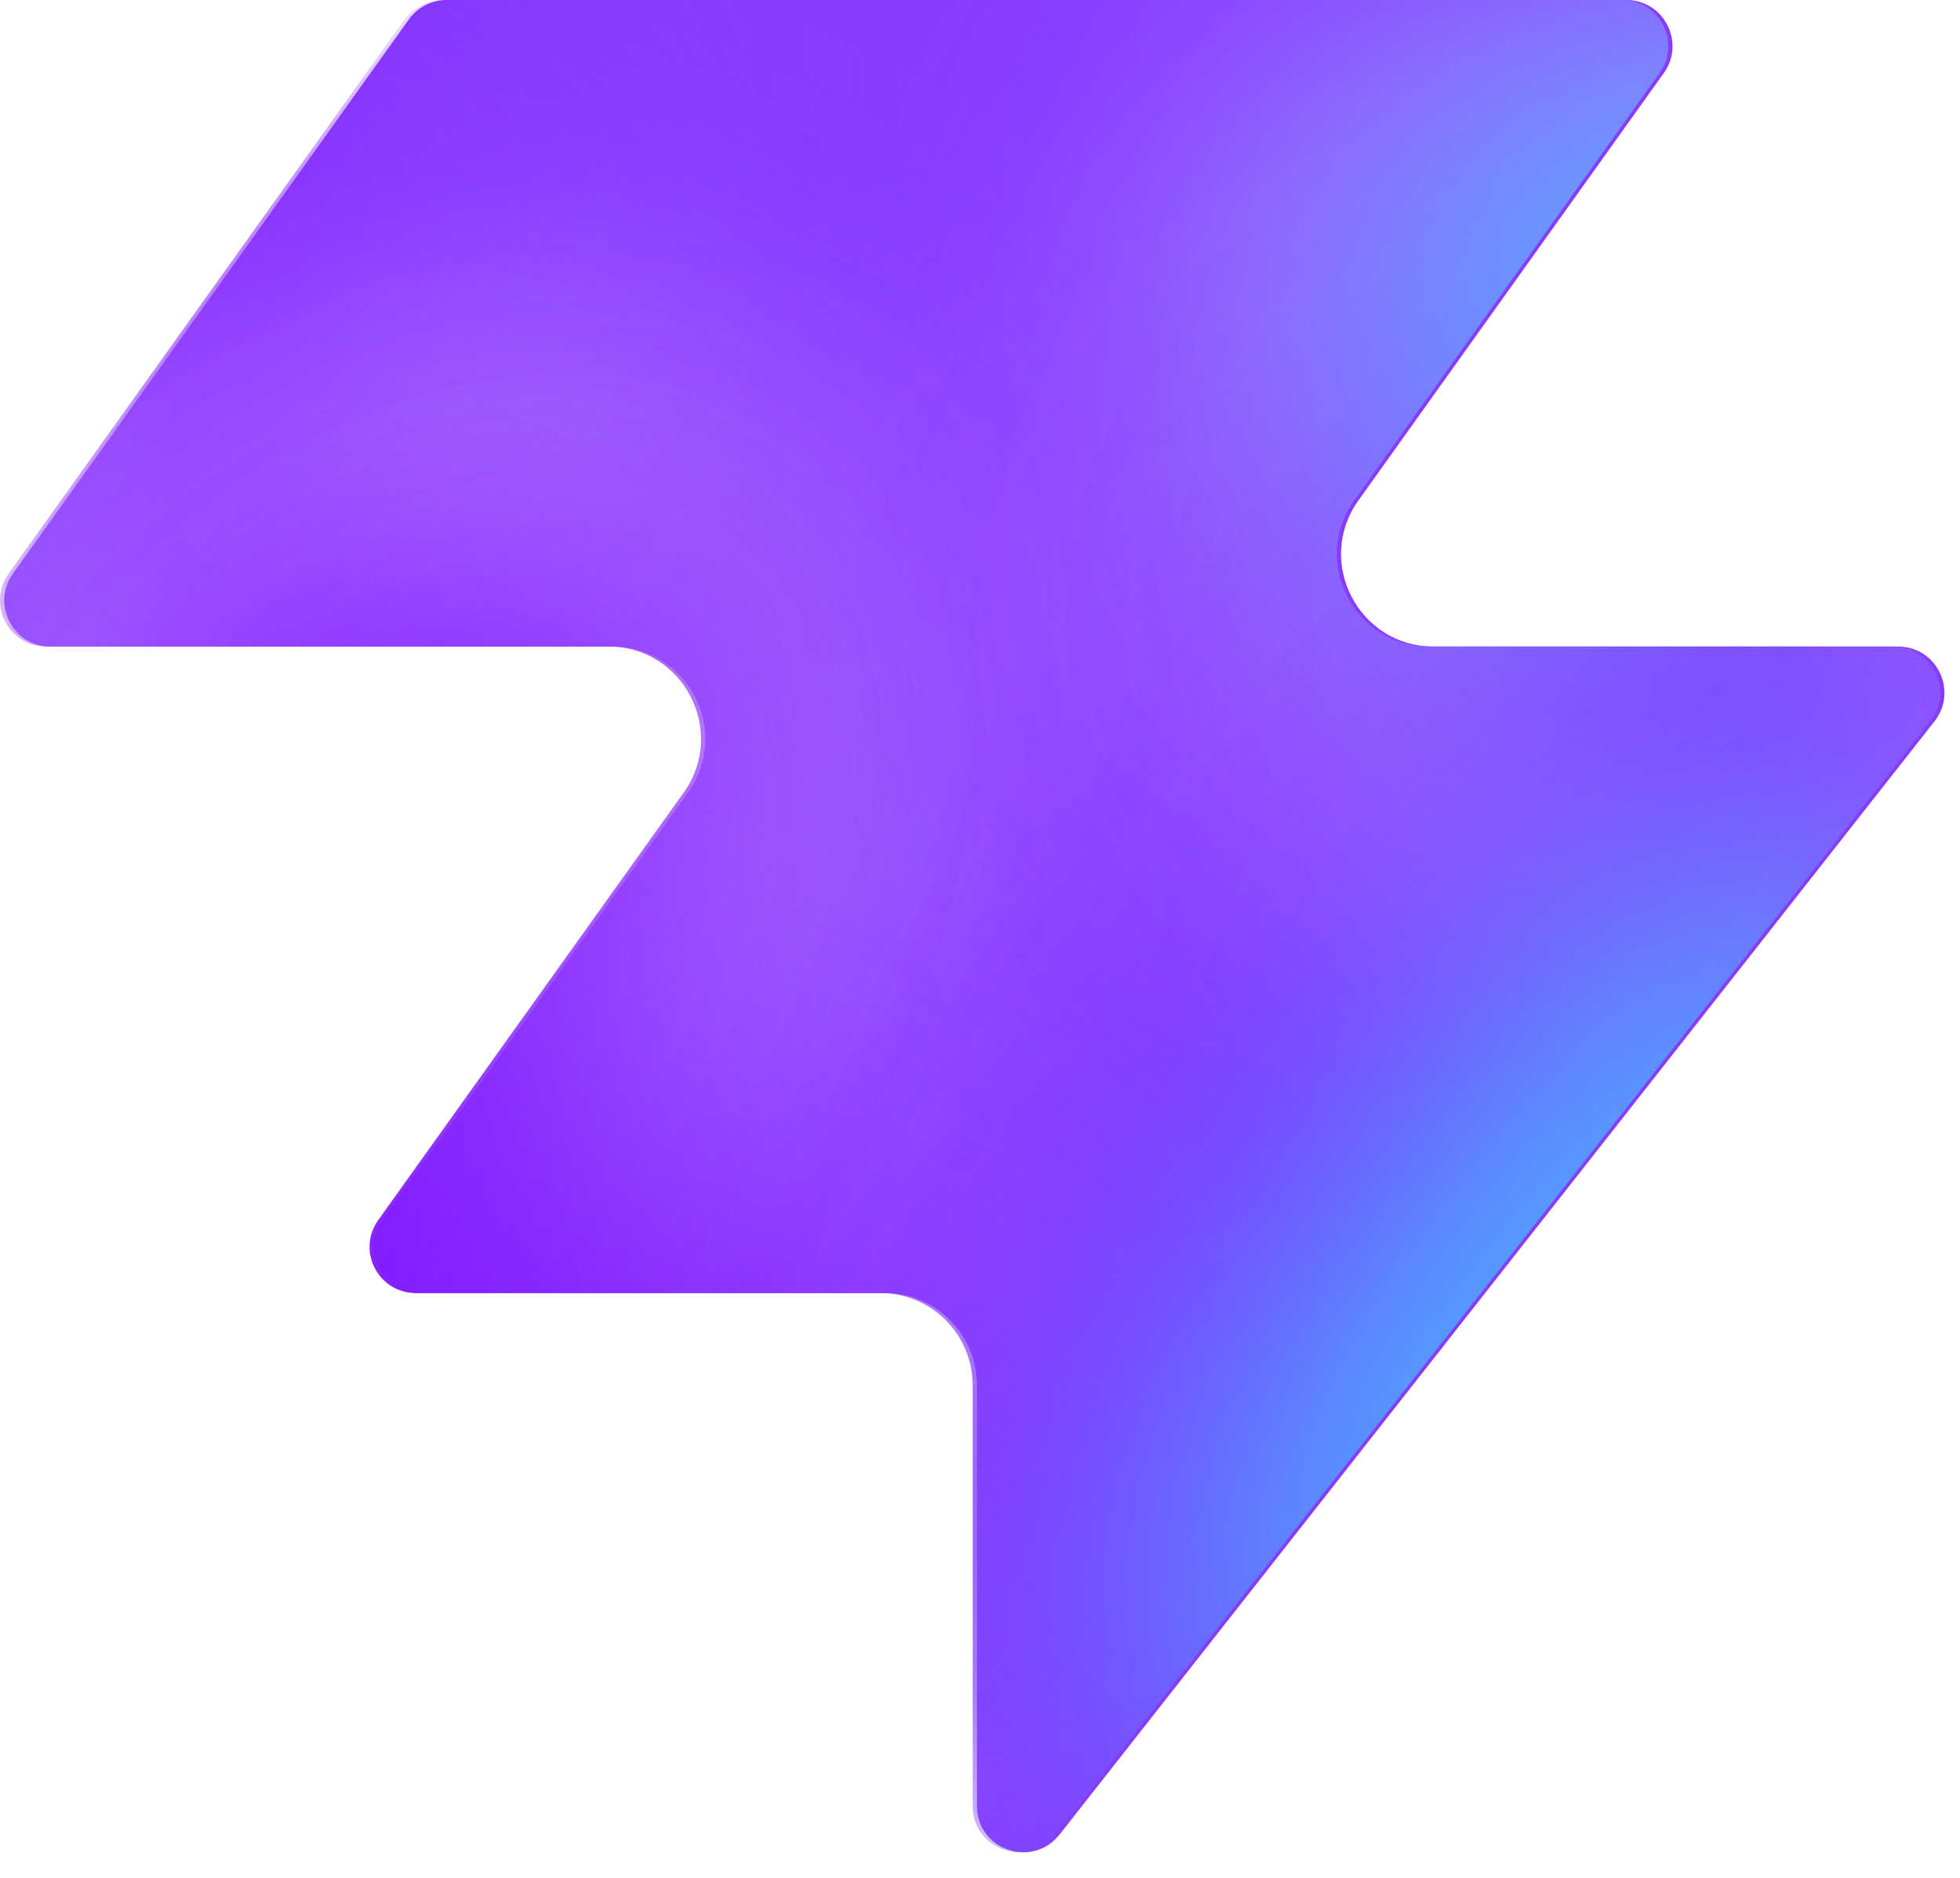
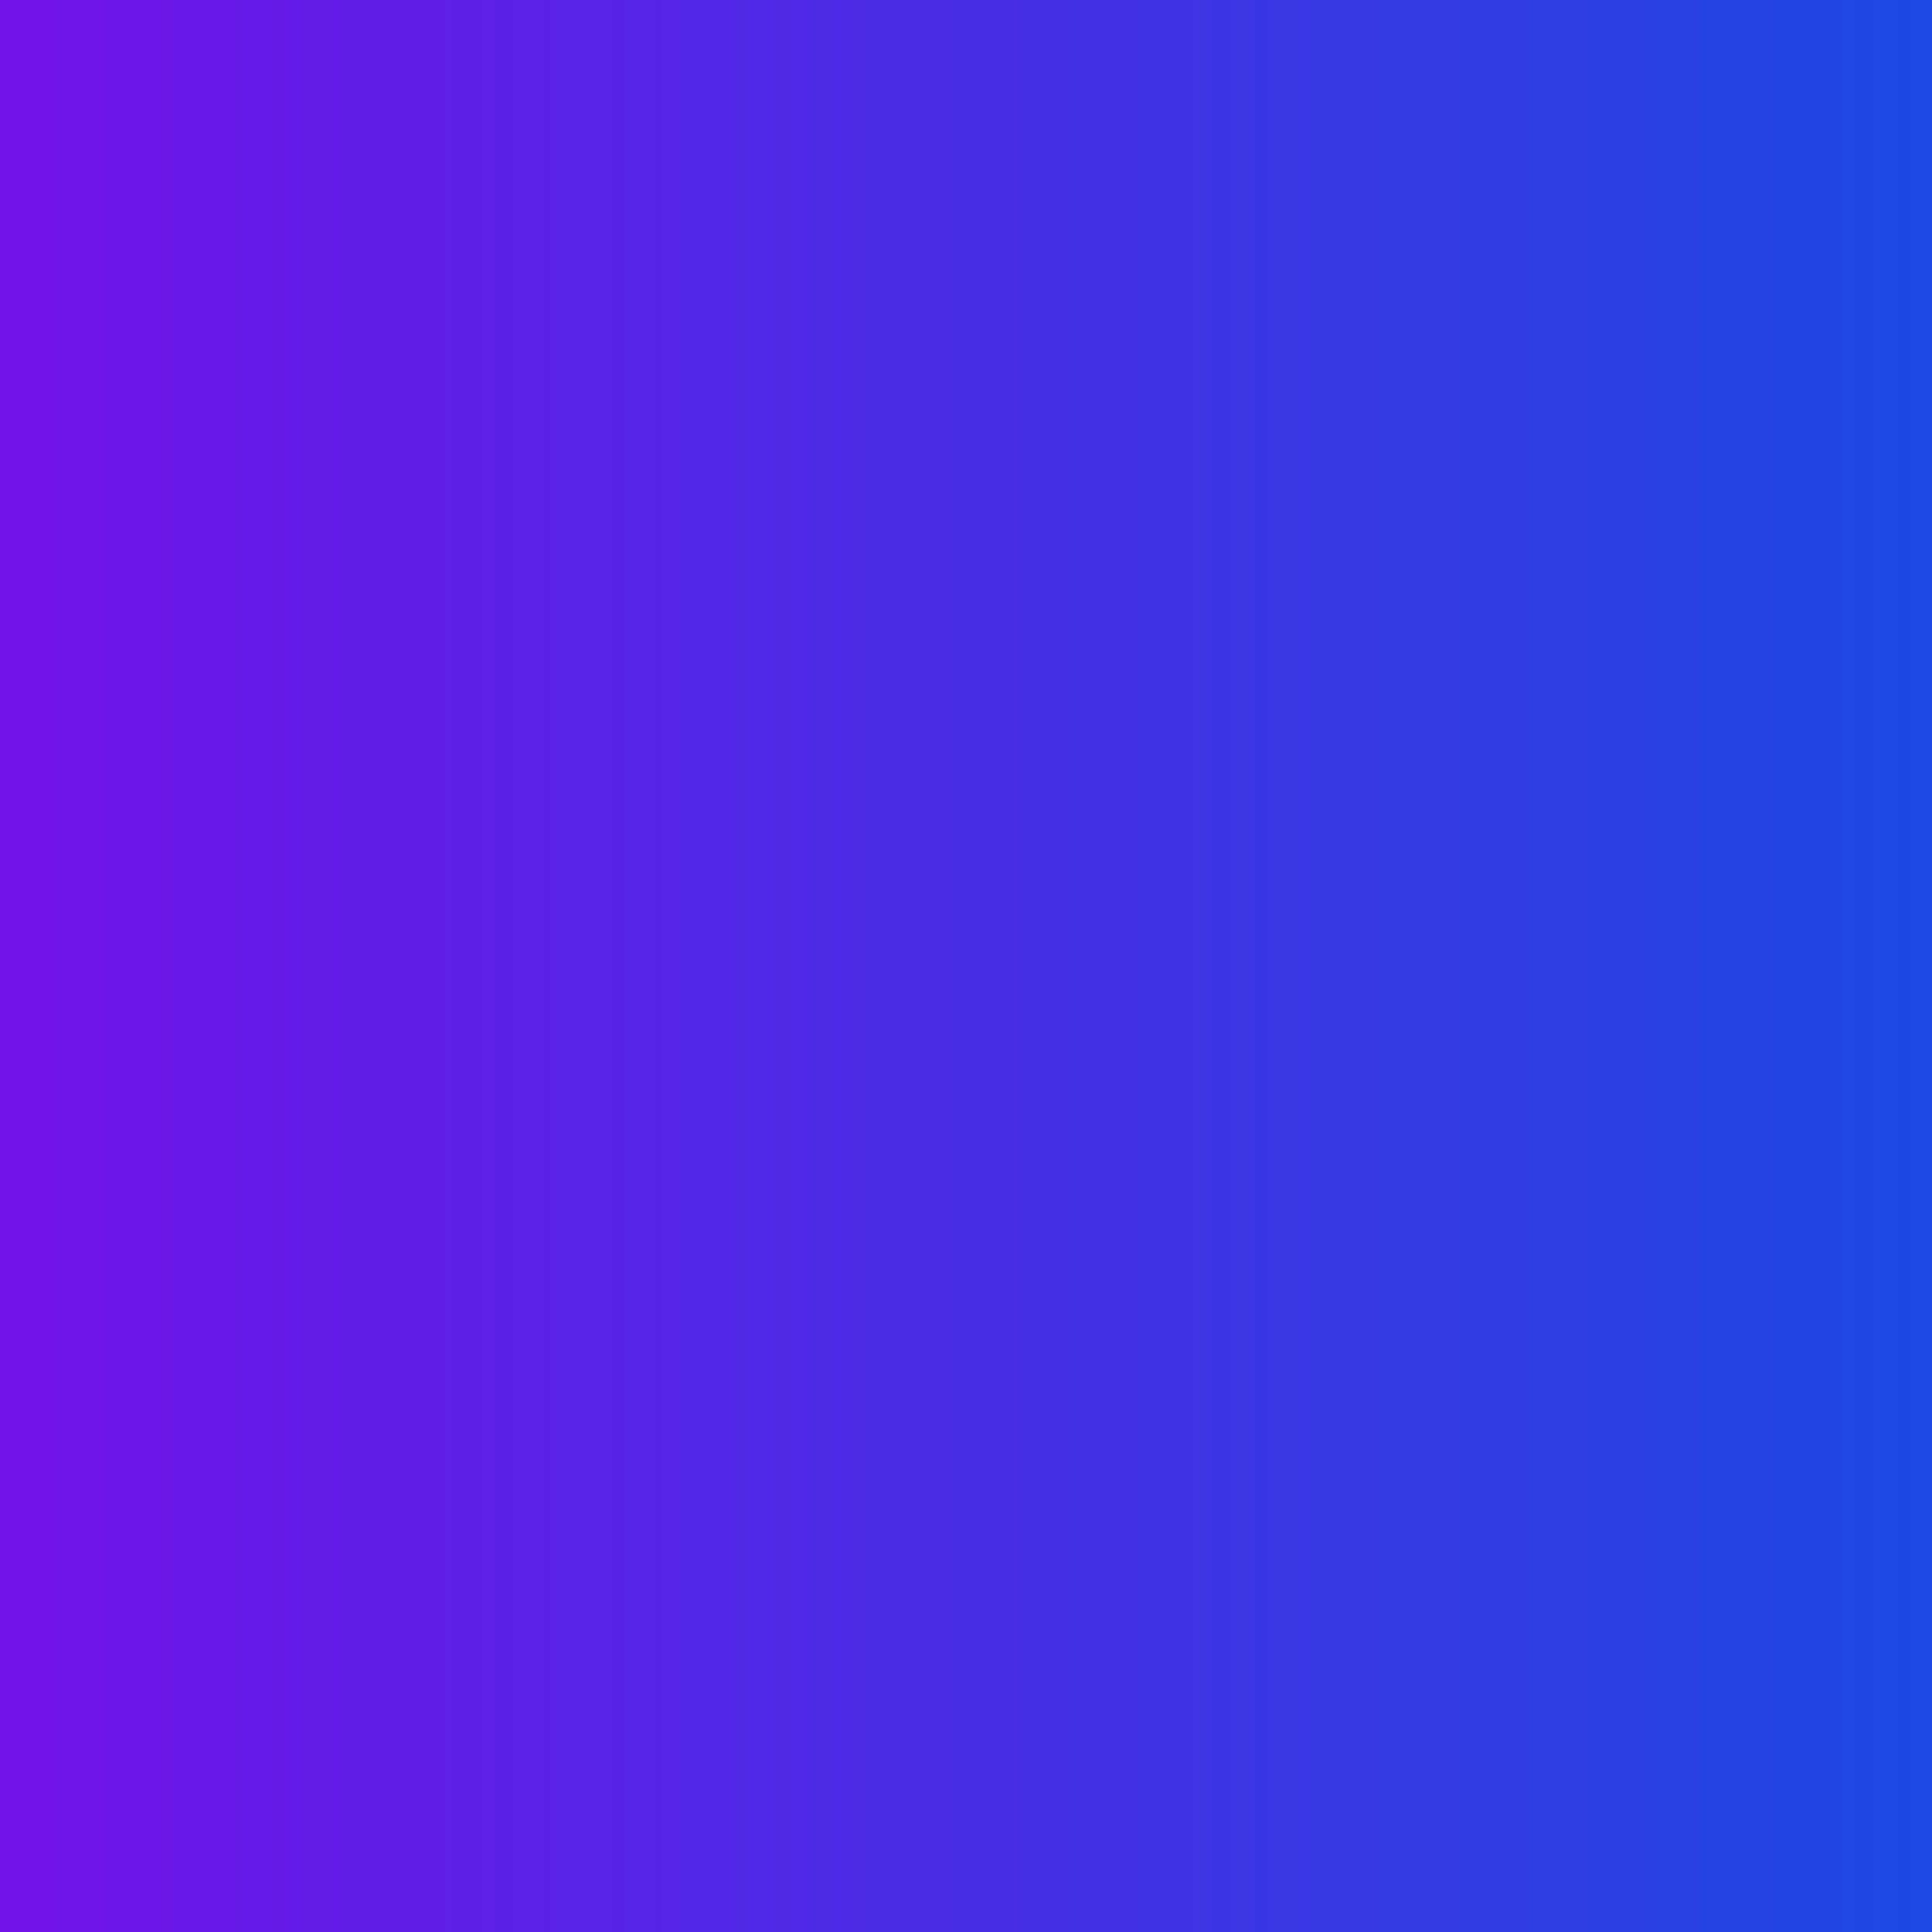
- <svg xmlns="http://www.w3.org/2000/svg" width="48" height="46" fill="none" viewBox="0 0 48 46">
-   <path fill="#863bff" d="M25.946 44.938c-.664.845-2.021.375-2.021-.698V33.937a2.26 2.26 0 0 0-2.262-2.262H10.287c-.92 0-1.456-1.04-.92-1.788l7.48-10.471c1.07-1.497 0-3.578-1.842-3.578H1.237c-.92 0-1.456-1.04-.92-1.788L10.013.474c.214-.297.556-.474.92-.474h28.894c.92 0 1.456 1.04.92 1.788l-7.48 10.471c-1.07 1.498 0 3.579 1.842 3.579h11.377c.943 0 1.473 1.088.89 1.83L25.947 44.94z" style="fill:#863bff;fill:color(display-p3 .525 .23 1);fill-opacity:1" />
-   <mask id="a" width="48" height="46" x="0" y="0" maskUnits="userSpaceOnUse" style="mask-type:alpha">
-     <path fill="#000" d="M25.842 44.938c-.664.844-2.021.375-2.021-.698V33.937a2.26 2.26 0 0 0-2.262-2.262H10.183c-.92 0-1.456-1.04-.92-1.788l7.48-10.471c1.07-1.498 0-3.579-1.842-3.579H1.133c-.92 0-1.456-1.04-.92-1.787L9.91.473c.214-.297.556-.474.92-.474h28.894c.92 0 1.456 1.04.92 1.788l-7.48 10.471c-1.07 1.498 0 3.578 1.842 3.578h11.377c.943 0 1.473 1.088.89 1.832L25.843 44.94z" style="fill:#000;fill-opacity:1" />
-   </mask>
-   <g mask="url(#a)">
-     <g filter="url(#b)">
-       <ellipse cx="5.508" cy="14.704" fill="#ede6ff" rx="5.508" ry="14.704" style="fill:#ede6ff;fill:color(display-p3 .927 .903 1);fill-opacity:1" transform="matrix(.00324 1 1 -.00324 -4.47 31.516)" />
-     </g>
-     <g filter="url(#c)">
-       <ellipse cx="10.399" cy="29.851" fill="#ede6ff" rx="10.399" ry="29.851" style="fill:#ede6ff;fill:color(display-p3 .927 .903 1);fill-opacity:1" transform="matrix(.00324 1 1 -.00324 -39.328 7.883)" />
-     </g>
-     <g filter="url(#d)">
-       <ellipse cx="5.508" cy="30.487" fill="#7e14ff" rx="5.508" ry="30.487" style="fill:#7e14ff;fill:color(display-p3 .492 .077 1);fill-opacity:1" transform="rotate(89.814 -25.913 -14.639)scale(1 -1)" />
-     </g>
-     <g filter="url(#e)">
-       <ellipse cx="5.508" cy="30.599" fill="#7e14ff" rx="5.508" ry="30.599" style="fill:#7e14ff;fill:color(display-p3 .492 .077 1);fill-opacity:1" transform="rotate(89.814 -32.644 -3.334)scale(1 -1)" />
-     </g>
-     <g filter="url(#f)">
-       <ellipse cx="5.508" cy="30.599" fill="#7e14ff" rx="5.508" ry="30.599" style="fill:#7e14ff;fill:color(display-p3 .492 .077 1);fill-opacity:1" transform="matrix(.00324 1 1 -.00324 -34.34 30.47)" />
-     </g>
-     <g filter="url(#g)">
-       <ellipse cx="14.072" cy="22.078" fill="#ede6ff" rx="14.072" ry="22.078" style="fill:#ede6ff;fill:color(display-p3 .927 .903 1);fill-opacity:1" transform="rotate(93.35 24.506 48.493)scale(-1 1)" />
-     </g>
-     <g filter="url(#h)">
-       <ellipse cx="3.47" cy="21.501" fill="#7e14ff" rx="3.47" ry="21.501" style="fill:#7e14ff;fill:color(display-p3 .492 .077 1);fill-opacity:1" transform="rotate(89.009 28.708 47.59)scale(-1 1)" />
-     </g>
-     <g filter="url(#i)">
-       <ellipse cx="3.47" cy="21.501" fill="#7e14ff" rx="3.47" ry="21.501" style="fill:#7e14ff;fill:color(display-p3 .492 .077 1);fill-opacity:1" transform="rotate(89.009 28.708 47.59)scale(-1 1)" />
-     </g>
-     <g filter="url(#j)">
-       <ellipse cx=".387" cy="8.972" fill="#7e14ff" rx="4.407" ry="29.108" style="fill:#7e14ff;fill:color(display-p3 .492 .077 1);fill-opacity:1" transform="rotate(39.51 .387 8.972)" />
-     </g>
-     <g filter="url(#k)">
-       <ellipse cx="47.523" cy="-6.092" fill="#7e14ff" rx="4.407" ry="29.108" style="fill:#7e14ff;fill:color(display-p3 .492 .077 1);fill-opacity:1" transform="rotate(37.892 47.523 -6.092)" />
-     </g>
-     <g filter="url(#l)">
-       <ellipse cx="41.412" cy="6.333" fill="#47bfff" rx="5.971" ry="9.665" style="fill:#47bfff;fill:color(display-p3 .28 .748 1);fill-opacity:1" transform="rotate(37.892 41.412 6.333)" />
-     </g>
-     <g filter="url(#m)">
-       <ellipse cx="-1.879" cy="38.332" fill="#7e14ff" rx="4.407" ry="29.108" style="fill:#7e14ff;fill:color(display-p3 .492 .077 1);fill-opacity:1" transform="rotate(37.892 -1.88 38.332)" />
-     </g>
-     <g filter="url(#n)">
-       <ellipse cx="-1.879" cy="38.332" fill="#7e14ff" rx="4.407" ry="29.108" style="fill:#7e14ff;fill:color(display-p3 .492 .077 1);fill-opacity:1" transform="rotate(37.892 -1.88 38.332)" />
-     </g>
-     <g filter="url(#o)">
-       <ellipse cx="35.651" cy="29.907" fill="#7e14ff" rx="4.407" ry="29.108" style="fill:#7e14ff;fill:color(display-p3 .492 .077 1);fill-opacity:1" transform="rotate(37.892 35.651 29.907)" />
-     </g>
-     <g filter="url(#p)">
-       <ellipse cx="38.418" cy="32.4" fill="#47bfff" rx="5.971" ry="15.297" style="fill:#47bfff;fill:color(display-p3 .28 .748 1);fill-opacity:1" transform="rotate(37.892 38.418 32.4)" />
-     </g>
-   </g>
+ <svg xmlns="http://www.w3.org/2000/svg" width="32" height="32" viewBox="0 0 32 32" fill="none">
+   <path d="M0 0H32V32H0V0Z" fill="url(#paint0_linear_1_120)" />
  <defs>
-     <filter id="b" width="60.045" height="41.654" x="-19.77" y="16.149" color-interpolation-filters="sRGB" filterUnits="userSpaceOnUse">
-       <feFlood flood-opacity="0" result="BackgroundImageFix" />
-       <feBlend in="SourceGraphic" in2="BackgroundImageFix" result="shape" />
-       <feGaussianBlur result="effect1_foregroundBlur_2002_17158" stdDeviation="7.659" />
-     </filter>
-     <filter id="c" width="90.34" height="51.437" x="-54.613" y="-7.533" color-interpolation-filters="sRGB" filterUnits="userSpaceOnUse">
-       <feFlood flood-opacity="0" result="BackgroundImageFix" />
-       <feBlend in="SourceGraphic" in2="BackgroundImageFix" result="shape" />
-       <feGaussianBlur result="effect1_foregroundBlur_2002_17158" stdDeviation="7.659" />
-     </filter>
-     <filter id="d" width="79.355" height="29.4" x="-49.64" y="2.03" color-interpolation-filters="sRGB" filterUnits="userSpaceOnUse">
-       <feFlood flood-opacity="0" result="BackgroundImageFix" />
-       <feBlend in="SourceGraphic" in2="BackgroundImageFix" result="shape" />
-       <feGaussianBlur result="effect1_foregroundBlur_2002_17158" stdDeviation="4.596" />
-     </filter>
-     <filter id="e" width="79.579" height="29.4" x="-45.045" y="20.029" color-interpolation-filters="sRGB" filterUnits="userSpaceOnUse">
-       <feFlood flood-opacity="0" result="BackgroundImageFix" />
-       <feBlend in="SourceGraphic" in2="BackgroundImageFix" result="shape" />
-       <feGaussianBlur result="effect1_foregroundBlur_2002_17158" stdDeviation="4.596" />
-     </filter>
-     <filter id="f" width="79.579" height="29.4" x="-43.513" y="21.178" color-interpolation-filters="sRGB" filterUnits="userSpaceOnUse">
-       <feFlood flood-opacity="0" result="BackgroundImageFix" />
-       <feBlend in="SourceGraphic" in2="BackgroundImageFix" result="shape" />
-       <feGaussianBlur result="effect1_foregroundBlur_2002_17158" stdDeviation="4.596" />
-     </filter>
-     <filter id="g" width="74.749" height="58.852" x="15.756" y="-17.901" color-interpolation-filters="sRGB" filterUnits="userSpaceOnUse">
-       <feFlood flood-opacity="0" result="BackgroundImageFix" />
-       <feBlend in="SourceGraphic" in2="BackgroundImageFix" result="shape" />
-       <feGaussianBlur result="effect1_foregroundBlur_2002_17158" stdDeviation="7.659" />
-     </filter>
-     <filter id="h" width="61.377" height="25.362" x="23.548" y="2.284" color-interpolation-filters="sRGB" filterUnits="userSpaceOnUse">
-       <feFlood flood-opacity="0" result="BackgroundImageFix" />
-       <feBlend in="SourceGraphic" in2="BackgroundImageFix" result="shape" />
-       <feGaussianBlur result="effect1_foregroundBlur_2002_17158" stdDeviation="4.596" />
-     </filter>
-     <filter id="i" width="61.377" height="25.362" x="23.548" y="2.284" color-interpolation-filters="sRGB" filterUnits="userSpaceOnUse">
-       <feFlood flood-opacity="0" result="BackgroundImageFix" />
-       <feBlend in="SourceGraphic" in2="BackgroundImageFix" result="shape" />
-       <feGaussianBlur result="effect1_foregroundBlur_2002_17158" stdDeviation="4.596" />
-     </filter>
-     <filter id="j" width="56.045" height="63.649" x="-27.636" y="-22.853" color-interpolation-filters="sRGB" filterUnits="userSpaceOnUse">
-       <feFlood flood-opacity="0" result="BackgroundImageFix" />
-       <feBlend in="SourceGraphic" in2="BackgroundImageFix" result="shape" />
-       <feGaussianBlur result="effect1_foregroundBlur_2002_17158" stdDeviation="4.596" />
-     </filter>
-     <filter id="k" width="54.814" height="64.646" x="20.116" y="-38.415" color-interpolation-filters="sRGB" filterUnits="userSpaceOnUse">
-       <feFlood flood-opacity="0" result="BackgroundImageFix" />
-       <feBlend in="SourceGraphic" in2="BackgroundImageFix" result="shape" />
-       <feGaussianBlur result="effect1_foregroundBlur_2002_17158" stdDeviation="4.596" />
-     </filter>
-     <filter id="l" width="33.541" height="35.313" x="24.641" y="-11.323" color-interpolation-filters="sRGB" filterUnits="userSpaceOnUse">
-       <feFlood flood-opacity="0" result="BackgroundImageFix" />
-       <feBlend in="SourceGraphic" in2="BackgroundImageFix" result="shape" />
-       <feGaussianBlur result="effect1_foregroundBlur_2002_17158" stdDeviation="4.596" />
-     </filter>
-     <filter id="m" width="54.814" height="64.646" x="-29.286" y="6.009" color-interpolation-filters="sRGB" filterUnits="userSpaceOnUse">
-       <feFlood flood-opacity="0" result="BackgroundImageFix" />
-       <feBlend in="SourceGraphic" in2="BackgroundImageFix" result="shape" />
-       <feGaussianBlur result="effect1_foregroundBlur_2002_17158" stdDeviation="4.596" />
-     </filter>
-     <filter id="n" width="54.814" height="64.646" x="-29.286" y="6.009" color-interpolation-filters="sRGB" filterUnits="userSpaceOnUse">
-       <feFlood flood-opacity="0" result="BackgroundImageFix" />
-       <feBlend in="SourceGraphic" in2="BackgroundImageFix" result="shape" />
-       <feGaussianBlur result="effect1_foregroundBlur_2002_17158" stdDeviation="4.596" />
-     </filter>
-     <filter id="o" width="54.814" height="64.646" x="8.244" y="-2.416" color-interpolation-filters="sRGB" filterUnits="userSpaceOnUse">
-       <feFlood flood-opacity="0" result="BackgroundImageFix" />
-       <feBlend in="SourceGraphic" in2="BackgroundImageFix" result="shape" />
-       <feGaussianBlur result="effect1_foregroundBlur_2002_17158" stdDeviation="4.596" />
-     </filter>
-     <filter id="p" width="39.409" height="43.623" x="18.713" y="10.588" color-interpolation-filters="sRGB" filterUnits="userSpaceOnUse">
-       <feFlood flood-opacity="0" result="BackgroundImageFix" />
-       <feBlend in="SourceGraphic" in2="BackgroundImageFix" result="shape" />
-       <feGaussianBlur result="effect1_foregroundBlur_2002_17158" stdDeviation="4.596" />
-     </filter>
+     <linearGradient id="paint0_linear_1_120" x1="0" y1="16" x2="32" y2="16" gradientUnits="userSpaceOnUse">
+       <stop stop-color="#7213EA" />
+       <stop offset="1" stop-color="#1E49E2" />
+     </linearGradient>
  </defs>
</svg>
